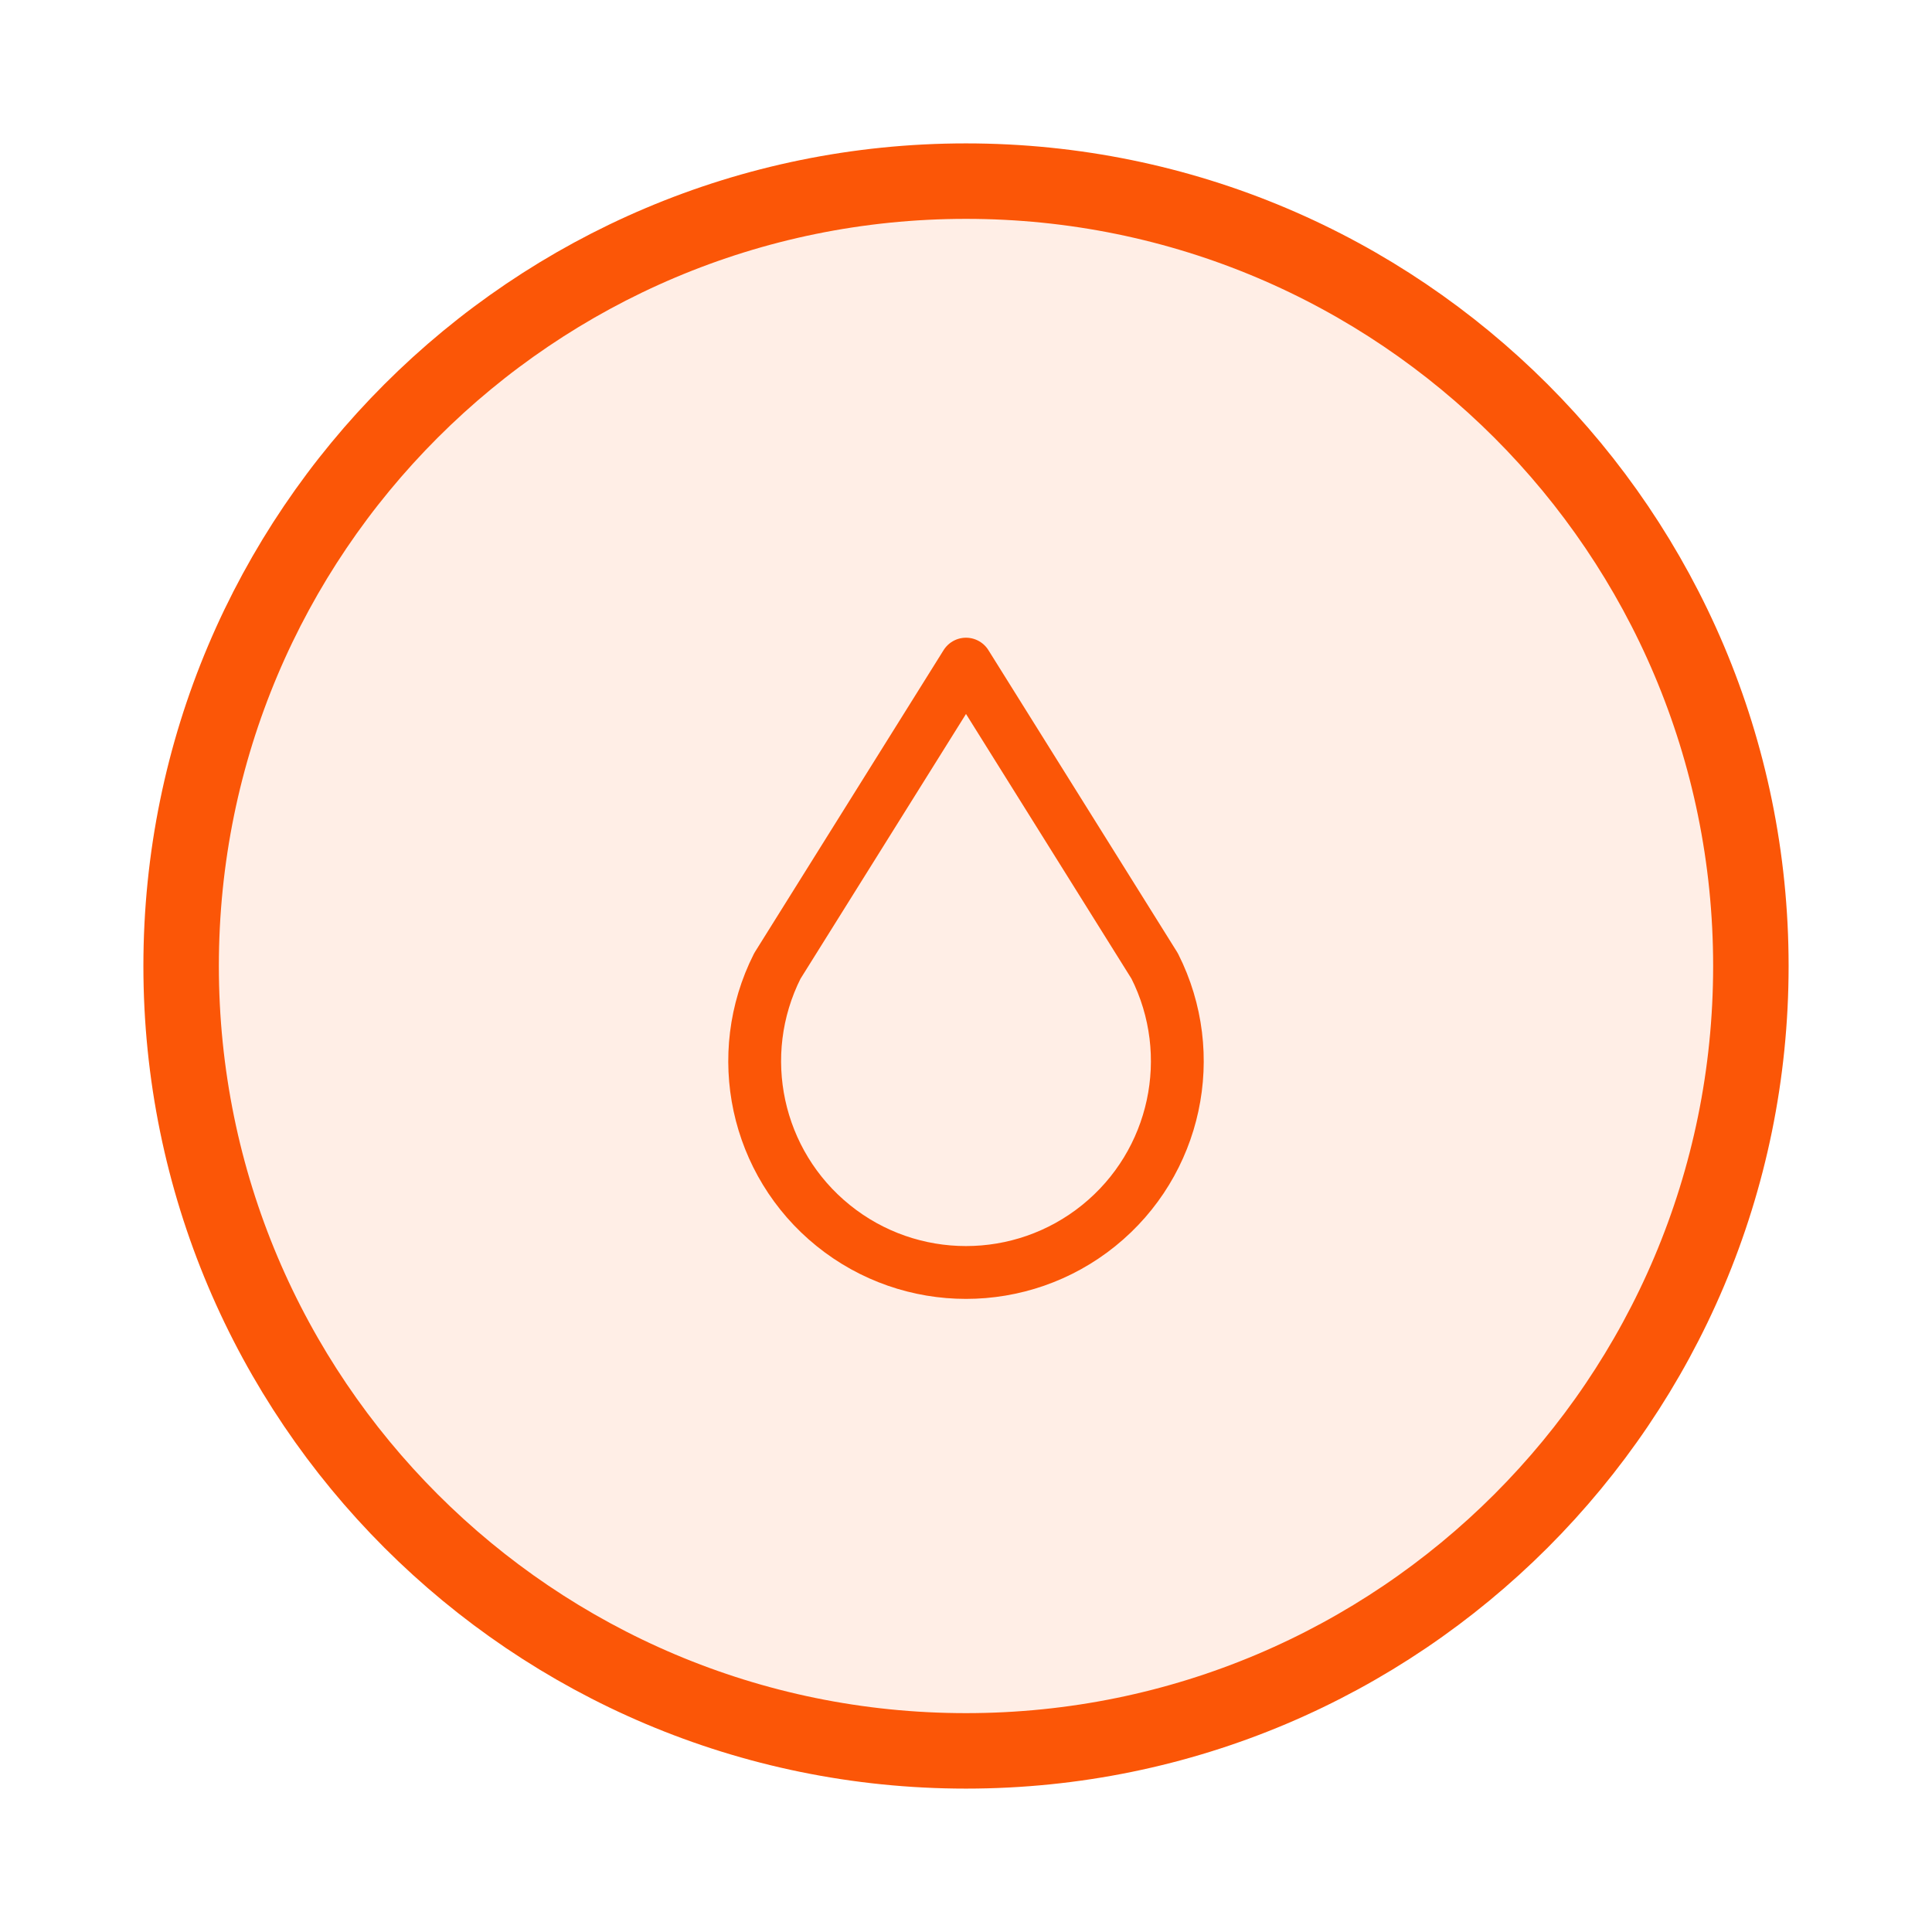
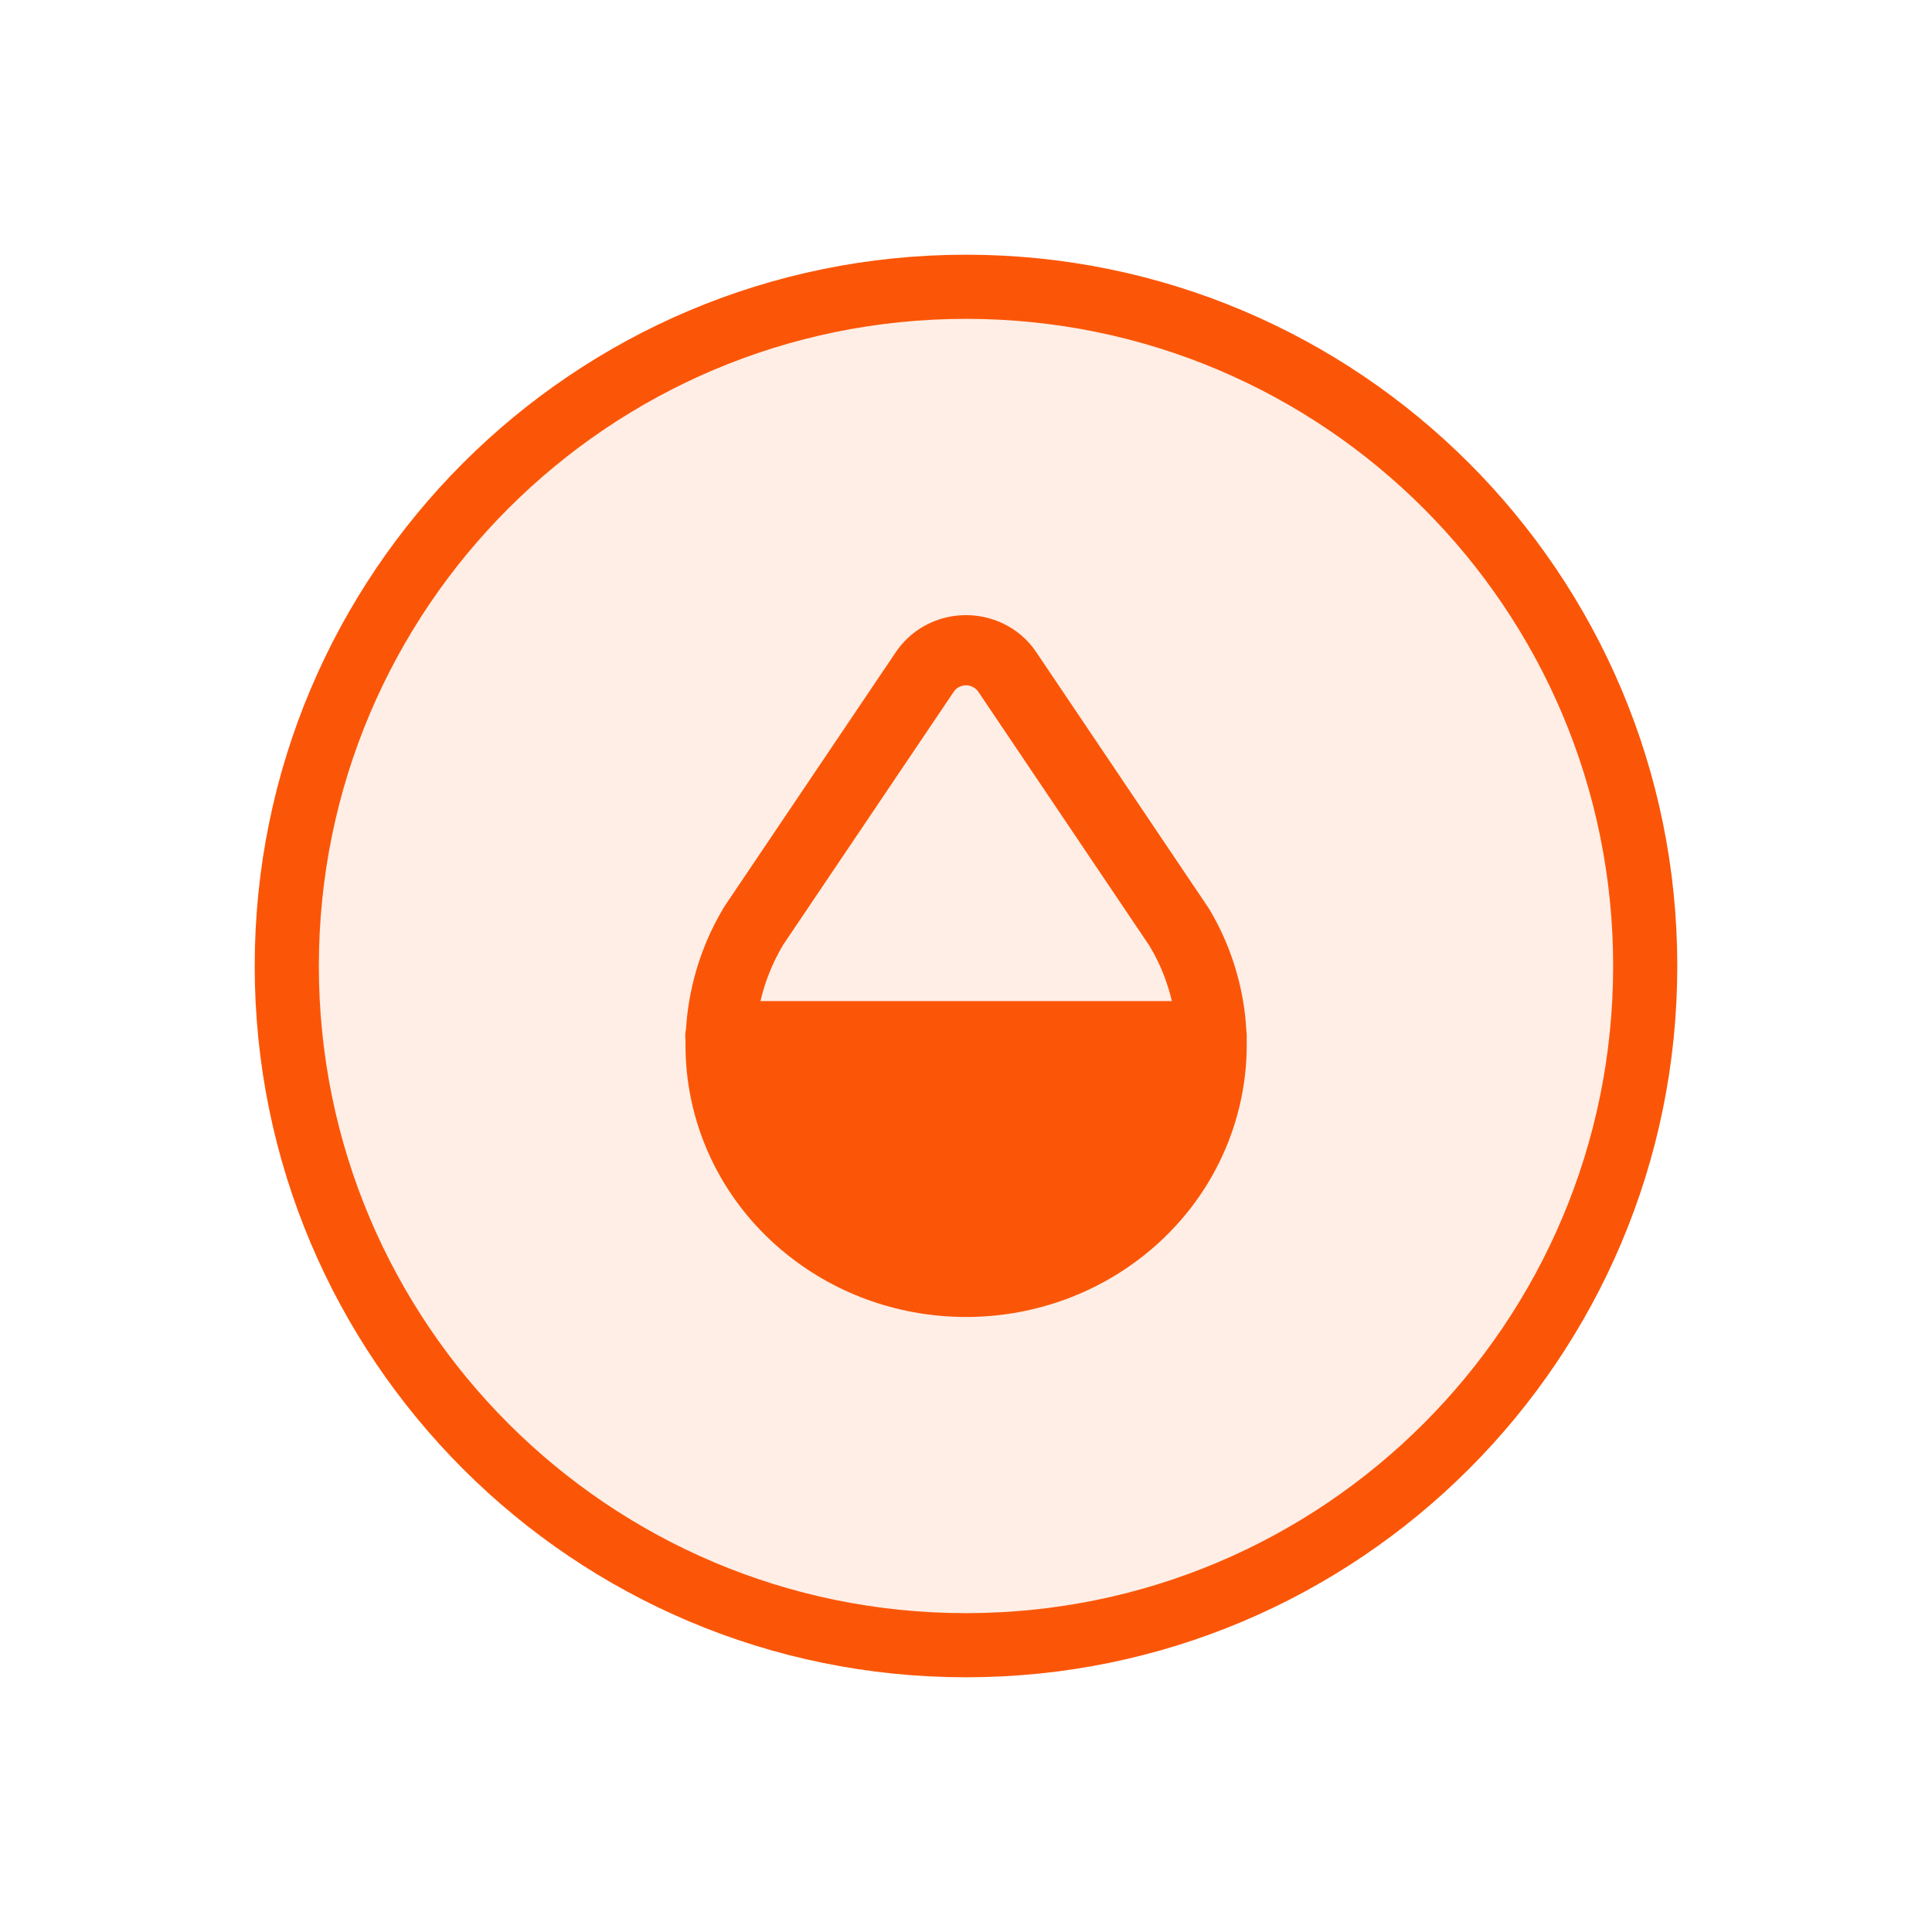
<svg xmlns="http://www.w3.org/2000/svg" viewBox="0 0 256 256" width="256" height="256">
-   <circle cx="128" cy="128" r="104" fill="#FFEEE6" />
-   <g stroke="#FB5607" fill="none" stroke-linecap="round" stroke-linejoin="round">
-     <circle cx="128" cy="128" r="104" stroke="#FB5607" stroke-width="10" fill="none" />
-     <path d="M 128 88.0 L 103.0 128.0 A 28.0 28.0 0 1 0 153.0 128.0 Z" stroke-width="7" />
+   <circle cx="128" cy="128" r="90" fill="#FFEEE6" />
+   <circle cx="128" cy="128" r="90" fill="none" stroke="#FB5607" stroke-width="8.5" />
+   <g>
+     <g transform="translate(72.20, 72.20) scale(4.650)" fill="#FB5607" stroke="none">
+       <path d="M13.905 2.923l.098 .135l4.92 7.306a7.566 7.566 0 0 1 1.043 3.167l.024 .326c.007 .047 .01 .094 .01 .143l-.002 .06c.056 2.3 -.944 4.582 -2.87 6.14c-2.969 2.402 -7.286 2.402 -10.255 0c-1.904 -1.54 -2.904 -3.787 -2.865 -6.071a1.052 1.052 0 0 1 .013 -.333a7.66 7.66 0 0 1 .913 -3.176l.172 -.302l4.893 -7.26c.185 -.275 .426 -.509 .709 -.686c1.055 -.66 2.446 -.413 3.197 .55zm-2.06 1.107l-.077 .038l-.041 .03l-.037 .036l-.033 .042l-4.863 7.214a5.607 5.607 0 0 0 -.651 1.61h11.723a5.444 5.444 0 0 0 -.49 -1.313l-.141 -.251l-4.891 -7.261a.428 .428 0 0 0 -.5 -.145z" />
+     </g>
  </g>
</svg>
